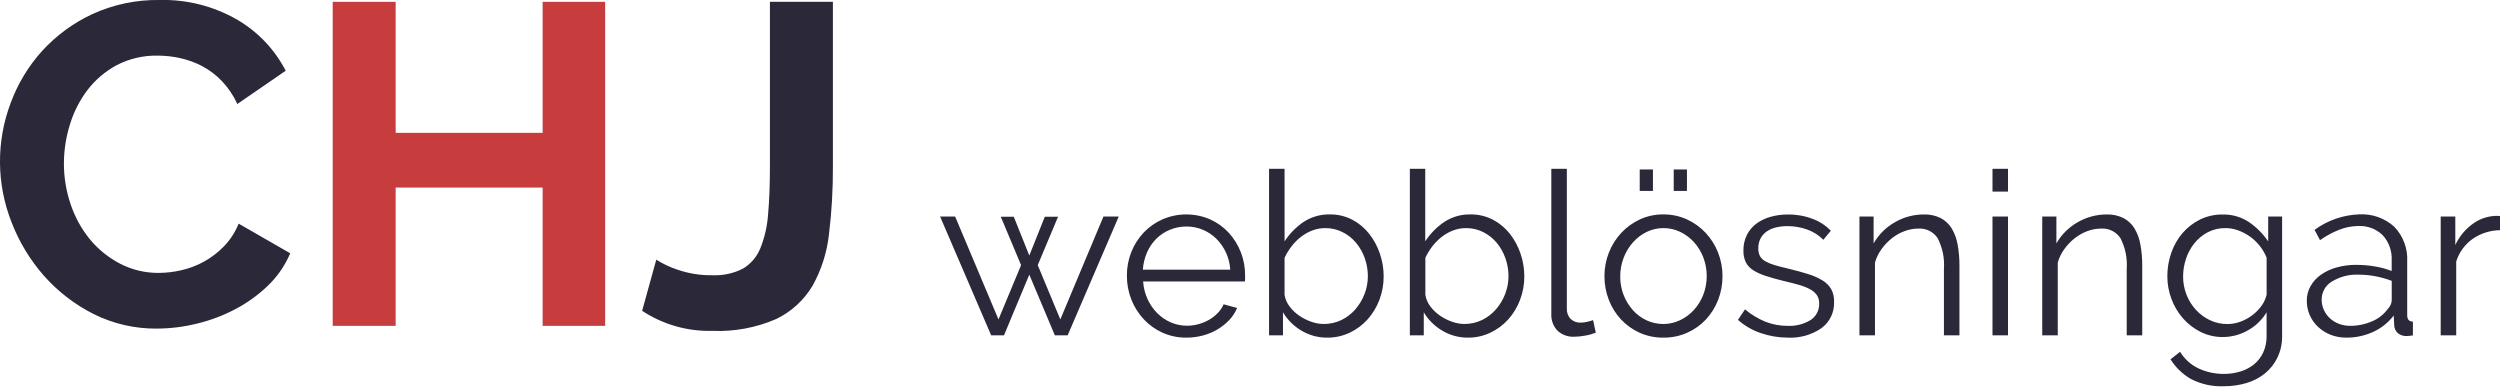
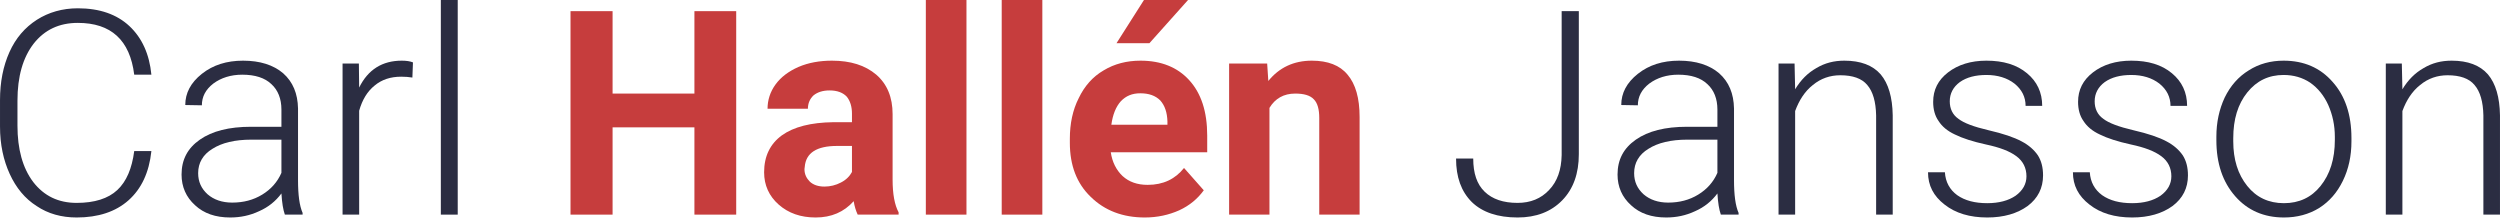
- <svg xmlns="http://www.w3.org/2000/svg" width="262.937" height="40.623" viewBox="0 0 262.937 40.623">
-   <g id="Group_265" data-name="Group 265" transform="translate(-14464.487 -4117.728)">
-     <path id="Intersection_2" data-name="Intersection 2" d="M58.559,51V36.456H43.1V51H36.48V16.92H43.1V30.7H58.559V16.92h6.576V51Z" transform="translate(14463 4101)" fill="#c73c3c" />
-     <path id="Subtraction_1" data-name="Subtraction 1" d="M233.9,43.351a6.915,6.915,0,0,1-3.48-.768,6.158,6.158,0,0,1-2.136-2.064l1.008-.792a4.515,4.515,0,0,0,1.968,1.764,6.253,6.253,0,0,0,2.64.563,5.847,5.847,0,0,0,1.728-.252,4.282,4.282,0,0,0,1.428-.743,3.539,3.539,0,0,0,.972-1.248,4.088,4.088,0,0,0,.36-1.764V35.575a5.239,5.239,0,0,1-1.968,1.9,5.319,5.319,0,0,1-2.616.7,5.185,5.185,0,0,1-2.363-.54,6.119,6.119,0,0,1-1.849-1.427,6.572,6.572,0,0,1-1.211-2.04,6.742,6.742,0,0,1-.432-2.376,7.432,7.432,0,0,1,.419-2.484,6.425,6.425,0,0,1,1.188-2.076,5.834,5.834,0,0,1,1.836-1.416,5.285,5.285,0,0,1,2.364-.528,4.83,4.83,0,0,1,2.784.8,7.737,7.737,0,0,1,2.016,2.028V25.5h1.464V38.048a5.13,5.13,0,0,1-.492,2.292,4.947,4.947,0,0,1-1.319,1.668,5.651,5.651,0,0,1-1.944,1.008A8.2,8.2,0,0,1,233.9,43.351Zm.168-16.632a3.945,3.945,0,0,0-1.885.445,4.533,4.533,0,0,0-1.4,1.164,5.206,5.206,0,0,0-.876,1.632,5.917,5.917,0,0,0-.3,1.849,5.2,5.2,0,0,0,.36,1.92,5.03,5.03,0,0,0,1,1.6,4.8,4.8,0,0,0,1.476,1.08,4.234,4.234,0,0,0,1.824.4,3.968,3.968,0,0,0,1.416-.264,4.744,4.744,0,0,0,1.26-.708,4.646,4.646,0,0,0,.949-1,3.094,3.094,0,0,0,.5-1.129V29.839a4.931,4.931,0,0,0-.72-1.248,5.03,5.03,0,0,0-1.032-.984,5.266,5.266,0,0,0-1.236-.648A3.887,3.887,0,0,0,234.065,26.719Zm12.7,11.52a4.44,4.44,0,0,1-1.643-.3,4.169,4.169,0,0,1-1.32-.828,3.731,3.731,0,0,1-1.188-2.76,3.09,3.09,0,0,1,.384-1.512,3.667,3.667,0,0,1,1.08-1.2,5.319,5.319,0,0,1,1.656-.78,7.672,7.672,0,0,1,2.111-.275,11.633,11.633,0,0,1,1.944.167,8.507,8.507,0,0,1,1.752.481V30.1a3.646,3.646,0,0,0-.936-2.628,3.443,3.443,0,0,0-2.592-.972,5.546,5.546,0,0,0-1.968.384,9.531,9.531,0,0,0-2.039,1.1l-.576-1.08a8.479,8.479,0,0,1,4.7-1.633,5.07,5.07,0,0,1,3.7,1.32,4.9,4.9,0,0,1,1.344,3.648v5.64c0,.446.2.672.6.672V38a3.893,3.893,0,0,1-.624.072,1.41,1.41,0,0,1-.972-.312,1.179,1.179,0,0,1-.373-.864l-.048-.984a5.712,5.712,0,0,1-2.172,1.728A6.72,6.72,0,0,1,246.76,38.239Zm1.3-6.624a5,5,0,0,0-2.808.72,2.2,2.2,0,0,0-1.08,1.9,2.6,2.6,0,0,0,.229,1.08,2.733,2.733,0,0,0,.624.876,2.925,2.925,0,0,0,.948.589,3.215,3.215,0,0,0,1.176.216,5.661,5.661,0,0,0,2.34-.481,3.833,3.833,0,0,0,1.62-1.272,1.5,1.5,0,0,0,.324-.468,1.2,1.2,0,0,0,.108-.468v-2.04a10.125,10.125,0,0,0-1.692-.48A9.552,9.552,0,0,0,248.056,31.615Zm-60.024,6.624a8.73,8.73,0,0,1-2.856-.48,6.881,6.881,0,0,1-2.4-1.392l.744-1.1a8.165,8.165,0,0,0,2.147,1.3,6.332,6.332,0,0,0,2.34.432,4.243,4.243,0,0,0,2.412-.612,1.99,1.99,0,0,0,.9-1.741,1.52,1.52,0,0,0-.239-.876,2.091,2.091,0,0,0-.708-.612,5.573,5.573,0,0,0-1.176-.468c-.473-.136-1.026-.278-1.643-.42-.712-.174-1.342-.351-1.872-.527a5.761,5.761,0,0,1-1.309-.6,2.176,2.176,0,0,1-.768-.828,2.7,2.7,0,0,1-.252-1.236,3.578,3.578,0,0,1,.372-1.656,3.387,3.387,0,0,1,1.008-1.188,4.6,4.6,0,0,1,1.489-.708,6.675,6.675,0,0,1,1.812-.24,7.069,7.069,0,0,1,2.616.468,5.193,5.193,0,0,1,1.9,1.237l-.792.959a4.41,4.41,0,0,0-1.692-1.08,6.1,6.1,0,0,0-2.075-.36,5.171,5.171,0,0,0-1.2.132,2.9,2.9,0,0,0-.972.42,2.077,2.077,0,0,0-.66.732,2.172,2.172,0,0,0-.24,1.044,1.721,1.721,0,0,0,.168.816,1.44,1.44,0,0,0,.552.54,4.517,4.517,0,0,0,.972.408c.4.12.876.246,1.428.372.8.192,1.51.386,2.112.576a6.707,6.707,0,0,1,1.524.672,2.675,2.675,0,0,1,.924.936A2.707,2.707,0,0,1,192.9,34.5a3.273,3.273,0,0,1-1.319,2.736A5.736,5.736,0,0,1,188.033,38.239Zm-13.1,0a5.955,5.955,0,0,1-2.5-.516,6.163,6.163,0,0,1-1.957-1.4,6.393,6.393,0,0,1-1.283-2.064,6.805,6.805,0,0,1-.456-2.472,6.712,6.712,0,0,1,.468-2.5,6.588,6.588,0,0,1,1.3-2.065,6.33,6.33,0,0,1,1.956-1.416,5.789,5.789,0,0,1,2.472-.528,5.869,5.869,0,0,1,2.484.528,6.3,6.3,0,0,1,1.968,1.416,6.588,6.588,0,0,1,1.3,2.065,6.729,6.729,0,0,1,.468,2.5,6.805,6.805,0,0,1-.456,2.472,6.4,6.4,0,0,1-1.284,2.064,6.116,6.116,0,0,1-1.967,1.4A6.046,6.046,0,0,1,174.928,38.239Zm0-11.52a3.986,3.986,0,0,0-1.752.4,4.673,4.673,0,0,0-1.44,1.093,5.286,5.286,0,0,0-.984,1.62,5.422,5.422,0,0,0-.36,1.98,5.238,5.238,0,0,0,.36,1.956,5.346,5.346,0,0,0,.972,1.584,4.417,4.417,0,0,0,1.44,1.068,4.165,4.165,0,0,0,1.764.383,4.045,4.045,0,0,0,1.764-.4,4.7,4.7,0,0,0,1.452-1.08,5.167,5.167,0,0,0,.985-1.6,5.526,5.526,0,0,0,0-3.924,5.155,5.155,0,0,0-.985-1.608,4.725,4.725,0,0,0-1.452-1.08A4.058,4.058,0,0,0,174.928,26.719Zm-20.544,11.52a5.2,5.2,0,0,1-2.723-.743,5.5,5.5,0,0,1-1.932-1.921V38h-1.464V20.479H149.9v7.632a7.177,7.177,0,0,1,2.016-2.052,4.855,4.855,0,0,1,2.736-.78,5,5,0,0,1,2.363.553,5.581,5.581,0,0,1,1.777,1.476,6.949,6.949,0,0,1,1.128,2.088,7.4,7.4,0,0,1,.4,2.388,6.869,6.869,0,0,1-.456,2.5,6.59,6.59,0,0,1-1.247,2.052,5.949,5.949,0,0,1-1.885,1.392A5.436,5.436,0,0,1,154.384,38.239Zm-.192-11.52a3.837,3.837,0,0,0-1.392.252,4.736,4.736,0,0,0-1.2.684,5.541,5.541,0,0,0-.984,1,6.3,6.3,0,0,0-.72,1.188v3.888a2.675,2.675,0,0,0,.516,1.212,4.315,4.315,0,0,0,1.008.972,5.33,5.33,0,0,0,1.272.648A3.963,3.963,0,0,0,154,36.8a4.221,4.221,0,0,0,1.884-.419,4.631,4.631,0,0,0,1.464-1.129,5.467,5.467,0,0,0,.959-1.607,5.138,5.138,0,0,0,.348-1.86,5.652,5.652,0,0,0-.324-1.9,5.319,5.319,0,0,0-.912-1.62A4.444,4.444,0,0,0,156,27.14,3.964,3.964,0,0,0,154.192,26.719Zm-14.616,11.52a5.209,5.209,0,0,1-2.724-.743,5.5,5.5,0,0,1-1.931-1.921V38h-1.464V20.479h1.632v7.632a7.185,7.185,0,0,1,2.016-2.052,4.855,4.855,0,0,1,2.736-.78,5,5,0,0,1,2.364.553,5.574,5.574,0,0,1,1.776,1.476,6.971,6.971,0,0,1,1.129,2.088,7.4,7.4,0,0,1,.4,2.388,6.869,6.869,0,0,1-.456,2.5,6.576,6.576,0,0,1-1.248,2.052,5.935,5.935,0,0,1-1.884,1.392A5.436,5.436,0,0,1,139.576,38.239Zm-.192-11.52a3.837,3.837,0,0,0-1.392.252,4.717,4.717,0,0,0-1.2.684,5.544,5.544,0,0,0-.985,1,6.35,6.35,0,0,0-.72,1.188v3.888a2.667,2.667,0,0,0,.517,1.212,4.315,4.315,0,0,0,1.008.972,5.317,5.317,0,0,0,1.272.648,3.961,3.961,0,0,0,1.308.239,4.229,4.229,0,0,0,1.885-.419,4.615,4.615,0,0,0,1.463-1.129,5.451,5.451,0,0,0,.96-1.607,5.138,5.138,0,0,0,.348-1.86,5.652,5.652,0,0,0-.324-1.9,5.3,5.3,0,0,0-.913-1.62A4.437,4.437,0,0,0,141.2,27.14,3.964,3.964,0,0,0,139.385,26.719Zm-14.616,11.52a6.04,6.04,0,0,1-2.508-.516,6.172,6.172,0,0,1-1.98-1.416,6.6,6.6,0,0,1-1.308-2.076,6.777,6.777,0,0,1-.468-2.52,6.619,6.619,0,0,1,.468-2.484,6.442,6.442,0,0,1,1.3-2.04,6.176,6.176,0,0,1,1.98-1.391,6.317,6.317,0,0,1,5,0,5.994,5.994,0,0,1,1.956,1.4,6.593,6.593,0,0,1,1.728,4.487v.384a.955.955,0,0,1-.024.264h-10.7a5.287,5.287,0,0,0,.468,1.86,5.129,5.129,0,0,0,1.02,1.476,4.594,4.594,0,0,0,1.428.972,4.287,4.287,0,0,0,1.716.348,4.439,4.439,0,0,0,1.2-.168,4.852,4.852,0,0,0,1.1-.456,4.116,4.116,0,0,0,.912-.707,3.058,3.058,0,0,0,.624-.924l1.417.384a4.2,4.2,0,0,1-.816,1.26,5.723,5.723,0,0,1-1.224.984,6.04,6.04,0,0,1-1.536.648A6.681,6.681,0,0,1,124.769,38.239Zm0-11.687a4.509,4.509,0,0,0-1.728.336,4.444,4.444,0,0,0-1.428.936,4.625,4.625,0,0,0-.984,1.44,5.482,5.482,0,0,0-.445,1.824h9.193a5.019,5.019,0,0,0-1.476-3.264,4.493,4.493,0,0,0-1.417-.936A4.418,4.418,0,0,0,124.769,26.552Zm40.8,11.592a2.436,2.436,0,0,1-1.776-.636,2.4,2.4,0,0,1-.648-1.788V20.479h1.632V35.167a1.506,1.506,0,0,0,.384,1.092,1.438,1.438,0,0,0,1.08.4,3.215,3.215,0,0,0,.624-.072,4.13,4.13,0,0,0,.672-.192l.288,1.32a5.386,5.386,0,0,1-1.116.311A6.536,6.536,0,0,1,165.568,38.144ZM216.425,38h-1.633V25.5h1.489v2.832a5.893,5.893,0,0,1,2.2-2.208,6.047,6.047,0,0,1,3.108-.841,3.706,3.706,0,0,1,1.752.384,3.012,3.012,0,0,1,1.152,1.08,5,5,0,0,1,.624,1.7,12.044,12.044,0,0,1,.192,2.232V38h-1.632V31.016a6.125,6.125,0,0,0-.66-3.24,2.265,2.265,0,0,0-2.029-1.008,4.194,4.194,0,0,0-1.44.264,4.894,4.894,0,0,0-1.332.744,5.713,5.713,0,0,0-1.092,1.139,4.482,4.482,0,0,0-.7,1.428V38ZM197.2,38h-1.633V25.5h1.489v2.832a5.893,5.893,0,0,1,2.2-2.208,6.047,6.047,0,0,1,3.108-.841,3.706,3.706,0,0,1,1.752.384,3.013,3.013,0,0,1,1.152,1.08,5,5,0,0,1,.624,1.7,12.039,12.039,0,0,1,.192,2.232V38h-1.632V31.016a6.125,6.125,0,0,0-.66-3.24,2.265,2.265,0,0,0-2.029-1.008,4.194,4.194,0,0,0-1.44.264,4.894,4.894,0,0,0-1.332.744,5.713,5.713,0,0,0-1.092,1.139,4.482,4.482,0,0,0-.7,1.428V38Zm-91.609,0h-1.343L98.872,25.5h1.584l4.56,10.824,2.376-5.712-2.136-5.088h1.368l1.632,4.08,1.632-4.08h1.392l-2.136,5.088,2.376,5.712L116.057,25.5h1.607L112.289,38h-1.344l-2.688-6.385L105.592,38Zm152.737,0H256.7V25.5h1.536v3a5.714,5.714,0,0,1,1.872-2.256,4.361,4.361,0,0,1,2.52-.816,1.637,1.637,0,0,1,.312.024v1.488a5.156,5.156,0,0,0-2.88.913,4.616,4.616,0,0,0-1.728,2.376V38Zm-47.137,0h-1.632V25.5h1.632V38ZM74.928,37.527a12.788,12.788,0,0,1-7.392-2.111l1.488-5.377A10.138,10.138,0,0,0,71.28,31.1a10.7,10.7,0,0,0,3.648.576,6.421,6.421,0,0,0,3.217-.7,4.406,4.406,0,0,0,1.823-2.136,11.71,11.71,0,0,0,.816-3.576c.127-1.417.192-3.105.192-5.017V2.92H87.6V20.247a56.436,56.436,0,0,1-.408,7.08,14.334,14.334,0,0,1-1.728,5.448,8.958,8.958,0,0,1-3.816,3.5A15.243,15.243,0,0,1,74.928,37.527Zm-58.415-.239A14.583,14.583,0,0,1,9.84,35.752a17.461,17.461,0,0,1-5.207-4.008,18.685,18.685,0,0,1-3.408-5.616,17.41,17.41,0,0,1-.1-12.577A16.861,16.861,0,0,1,4.416,8.1,16.719,16.719,0,0,1,9.7,4.216a16.392,16.392,0,0,1,7.1-1.488,15.558,15.558,0,0,1,8.136,2.064,13.249,13.249,0,0,1,5.112,5.376l-5.089,3.5a8.724,8.724,0,0,0-1.632-2.425,8.222,8.222,0,0,0-2.064-1.56,9.278,9.278,0,0,0-2.3-.84,10.957,10.957,0,0,0-2.353-.265,8.982,8.982,0,0,0-4.343,1.008,9.611,9.611,0,0,0-3.073,2.616,11.593,11.593,0,0,0-1.848,3.648,13.887,13.887,0,0,0-.624,4.056,13.281,13.281,0,0,0,.72,4.344A11.633,11.633,0,0,0,9.48,27.928a10.261,10.261,0,0,0,3.168,2.543,8.7,8.7,0,0,0,4.056.96,10.745,10.745,0,0,0,2.4-.288,9.172,9.172,0,0,0,2.376-.912,9.043,9.043,0,0,0,2.088-1.608A7.447,7.447,0,0,0,25.1,26.248l5.424,3.12A10.292,10.292,0,0,1,28.2,32.752a15.045,15.045,0,0,1-3.407,2.471,17.486,17.486,0,0,1-4.056,1.536A17.843,17.843,0,0,1,16.512,37.288ZM211.192,22.88h-1.632v-2.4h1.632v2.4Zm-33.768-.072h-1.391V20.551h1.391v2.255Zm-3.576,0h-1.392V20.551h1.392v2.255Z" transform="translate(14464.487 4115)" fill="#2b2839" />
+ <svg xmlns="http://www.w3.org/2000/svg" width="100%" height="100%" viewBox="0 0 1305 114" version="1.1" xml:space="preserve" style="fill-rule:evenodd;clip-rule:evenodd;stroke-linejoin:round;stroke-miterlimit:2;">
+   <g transform="matrix(1,0,0,1,-121.115,-102.718)">
+     <g transform="matrix(1,0,0,1,14.5603,30.7505)">
+       <g transform="matrix(149.377,0,0,149.377,97,184)">
+         <path d="M0.593,-0.222C0.585,-0.147 0.558,-0.09 0.513,-0.05C0.468,-0.01 0.407,0.01 0.332,0.01C0.279,0.01 0.232,-0.003 0.192,-0.03C0.151,-0.056 0.12,-0.094 0.098,-0.142C0.076,-0.19 0.064,-0.245 0.064,-0.308L0.064,-0.4C0.064,-0.463 0.075,-0.519 0.097,-0.568C0.119,-0.617 0.151,-0.654 0.193,-0.681C0.234,-0.707 0.282,-0.721 0.336,-0.721C0.412,-0.721 0.472,-0.7 0.516,-0.659C0.56,-0.618 0.586,-0.561 0.593,-0.489L0.533,-0.489C0.518,-0.61 0.452,-0.67 0.336,-0.67C0.271,-0.67 0.22,-0.646 0.182,-0.598C0.144,-0.549 0.125,-0.483 0.125,-0.398L0.125,-0.311C0.125,-0.229 0.143,-0.163 0.18,-0.114C0.218,-0.065 0.268,-0.041 0.332,-0.041C0.394,-0.041 0.442,-0.056 0.474,-0.086C0.506,-0.116 0.525,-0.161 0.533,-0.222L0.593,-0.222Z" style="fill:rgb(43,45,66);fill-rule:nonzero;" />
+       </g>
+       <g transform="matrix(149.377,0,0,149.377,194.007,184)">
+         <path d="M0.41,-0C0.404,-0.017 0.4,-0.041 0.398,-0.074C0.378,-0.047 0.352,-0.026 0.32,-0.012C0.288,0.003 0.255,0.01 0.219,0.01C0.168,0.01 0.127,-0.004 0.096,-0.033C0.065,-0.061 0.049,-0.097 0.049,-0.14C0.049,-0.192 0.07,-0.232 0.113,-0.262C0.156,-0.292 0.215,-0.307 0.292,-0.307L0.398,-0.307L0.398,-0.367C0.398,-0.405 0.386,-0.435 0.363,-0.456C0.34,-0.478 0.306,-0.489 0.261,-0.489C0.221,-0.489 0.187,-0.478 0.16,-0.458C0.133,-0.437 0.12,-0.412 0.12,-0.382L0.062,-0.383C0.062,-0.425 0.081,-0.461 0.12,-0.492C0.159,-0.523 0.207,-0.538 0.264,-0.538C0.323,-0.538 0.37,-0.523 0.404,-0.494C0.438,-0.464 0.455,-0.423 0.456,-0.371L0.456,-0.121C0.456,-0.069 0.461,-0.031 0.472,-0.006L0.472,-0L0.41,-0ZM0.226,-0.042C0.265,-0.042 0.3,-0.051 0.331,-0.07C0.362,-0.089 0.384,-0.114 0.398,-0.146L0.398,-0.262L0.293,-0.262C0.235,-0.262 0.19,-0.251 0.157,-0.23C0.124,-0.21 0.107,-0.181 0.107,-0.145C0.107,-0.115 0.118,-0.091 0.14,-0.071C0.162,-0.052 0.191,-0.042 0.226,-0.042Z" style="fill:rgb(43,45,66);fill-rule:nonzero;" />
+       </g>
+       <g transform="matrix(149.377,0,0,149.377,274.02,184)">
+         <path d="M0.32,-0.479C0.308,-0.481 0.295,-0.482 0.281,-0.482C0.244,-0.482 0.213,-0.472 0.188,-0.451C0.163,-0.431 0.145,-0.402 0.134,-0.363L0.134,-0L0.076,-0L0.076,-0.528L0.133,-0.528L0.134,-0.444C0.165,-0.507 0.215,-0.538 0.283,-0.538C0.299,-0.538 0.312,-0.536 0.322,-0.532L0.32,-0.479Z" style="fill:rgb(43,45,66);fill-rule:nonzero;" />
+       </g>
+       <g transform="matrix(149.377,0,0,149.377,324.275,184)">
+         <rect x="0.083" y="-0.75" width="0.059" height="0.75" style="fill:rgb(43,45,66);fill-rule:nonzero;" />
+       </g>
+       <g transform="matrix(149.377,0,0,149.377,394.952,184)">
+         <path d="M0.642,-0L0.496,-0L0.496,-0.305L0.21,-0.305L0.21,-0L0.063,-0L0.063,-0.711L0.21,-0.711L0.21,-0.423L0.496,-0.423L0.496,-0.711L0.642,-0.711L0.642,-0Z" style="fill:rgb(198,61,61);fill-rule:nonzero;" />
+       </g>
+       <g transform="matrix(149.377,0,0,149.377,500.493,184)">
+         <path d="M0.36,-0C0.354,-0.013 0.349,-0.028 0.346,-0.047C0.312,-0.009 0.268,0.01 0.213,0.01C0.161,0.01 0.118,-0.005 0.084,-0.035C0.05,-0.065 0.033,-0.103 0.033,-0.148C0.033,-0.204 0.054,-0.247 0.095,-0.277C0.137,-0.307 0.197,-0.322 0.275,-0.323L0.34,-0.323L0.34,-0.353C0.34,-0.377 0.334,-0.397 0.322,-0.412C0.309,-0.426 0.289,-0.434 0.262,-0.434C0.238,-0.434 0.22,-0.428 0.206,-0.417C0.193,-0.405 0.186,-0.389 0.186,-0.37L0.045,-0.37C0.045,-0.4 0.054,-0.429 0.073,-0.455C0.092,-0.481 0.119,-0.501 0.153,-0.516C0.188,-0.531 0.227,-0.538 0.27,-0.538C0.335,-0.538 0.386,-0.522 0.425,-0.489C0.463,-0.456 0.482,-0.41 0.482,-0.351L0.482,-0.122C0.482,-0.072 0.489,-0.034 0.503,-0.008L0.503,-0L0.36,-0ZM0.244,-0.098C0.264,-0.098 0.284,-0.103 0.301,-0.112C0.319,-0.121 0.332,-0.134 0.34,-0.149L0.34,-0.24L0.288,-0.24C0.217,-0.24 0.179,-0.216 0.175,-0.167L0.174,-0.159C0.174,-0.141 0.181,-0.127 0.193,-0.115C0.205,-0.104 0.222,-0.098 0.244,-0.098Z" style="fill:rgb(198,61,61);fill-rule:nonzero;" />
+       </g>
+       <g transform="matrix(149.377,0,0,149.377,580.579,184)">
+         <rect x="0.062" y="-0.75" width="0.142" height="0.75" style="fill:rgb(198,61,61);fill-rule:nonzero;" />
+       </g>
+       <g transform="matrix(149.377,0,0,149.377,620.184,184)">
+         <rect x="0.062" y="-0.75" width="0.142" height="0.75" style="fill:rgb(198,61,61);fill-rule:nonzero;" />
+       </g>
+       <g transform="matrix(149.377,0,0,149.377,659.789,184)">
+         <path d="M0.297,0.01C0.22,0.01 0.157,-0.014 0.108,-0.062C0.059,-0.109 0.035,-0.172 0.035,-0.251L0.035,-0.265C0.035,-0.318 0.045,-0.366 0.066,-0.407C0.086,-0.449 0.115,-0.482 0.153,-0.504C0.191,-0.527 0.234,-0.538 0.282,-0.538C0.354,-0.538 0.411,-0.515 0.452,-0.47C0.494,-0.424 0.515,-0.36 0.515,-0.276L0.515,-0.218L0.178,-0.218C0.183,-0.184 0.197,-0.156 0.219,-0.135C0.242,-0.114 0.271,-0.104 0.307,-0.104C0.361,-0.104 0.403,-0.124 0.434,-0.163L0.503,-0.085C0.482,-0.056 0.454,-0.032 0.417,-0.015C0.381,0.001 0.341,0.01 0.297,0.01ZM0.281,-0.424C0.253,-0.424 0.231,-0.415 0.213,-0.396C0.196,-0.377 0.185,-0.35 0.18,-0.314L0.376,-0.314L0.376,-0.326C0.375,-0.357 0.367,-0.381 0.351,-0.399C0.334,-0.416 0.311,-0.424 0.281,-0.424ZM0.294,-0.75L0.448,-0.75L0.313,-0.599L0.198,-0.599L0.294,-0.75Z" style="fill:rgb(198,61,61);fill-rule:nonzero;" />
+       </g>
+       <g transform="matrix(149.377,0,0,149.377,740.532,184)">
+         <path d="M0.184,-0.528L0.188,-0.467C0.226,-0.514 0.277,-0.538 0.34,-0.538C0.396,-0.538 0.438,-0.522 0.465,-0.489C0.493,-0.456 0.507,-0.407 0.507,-0.341L0.507,-0L0.366,-0L0.366,-0.338C0.366,-0.368 0.36,-0.39 0.347,-0.403C0.334,-0.417 0.312,-0.423 0.282,-0.423C0.242,-0.423 0.212,-0.406 0.192,-0.373L0.192,-0L0.051,-0L0.051,-0.528L0.184,-0.528Z" style="fill:rgb(198,61,61);fill-rule:nonzero;" />
+       </g>
+       <g transform="matrix(149.377,0,0,149.377,861.39,184)">
+         <path d="M0.404,-0.711L0.464,-0.711L0.464,-0.211C0.464,-0.144 0.445,-0.09 0.406,-0.05C0.367,-0.01 0.315,0.01 0.25,0.01C0.181,0.01 0.127,-0.008 0.09,-0.044C0.053,-0.081 0.035,-0.131 0.035,-0.196L0.095,-0.196C0.095,-0.144 0.108,-0.106 0.135,-0.08C0.162,-0.054 0.2,-0.041 0.25,-0.041C0.295,-0.041 0.332,-0.056 0.36,-0.086C0.389,-0.116 0.403,-0.157 0.404,-0.208L0.404,-0.711Z" style="fill:rgb(43,45,66);fill-rule:nonzero;" />
+       </g>
+       <g transform="matrix(149.377,0,0,149.377,943.591,184)">
+         <path d="M0.41,-0C0.404,-0.017 0.4,-0.041 0.398,-0.074C0.378,-0.047 0.352,-0.026 0.32,-0.012C0.288,0.003 0.255,0.01 0.219,0.01C0.168,0.01 0.127,-0.004 0.096,-0.033C0.065,-0.061 0.049,-0.097 0.049,-0.14C0.049,-0.192 0.07,-0.232 0.113,-0.262C0.156,-0.292 0.215,-0.307 0.292,-0.307L0.398,-0.307L0.398,-0.367C0.398,-0.405 0.386,-0.435 0.363,-0.456C0.34,-0.478 0.306,-0.489 0.261,-0.489C0.221,-0.489 0.187,-0.478 0.16,-0.458C0.133,-0.437 0.12,-0.412 0.12,-0.382L0.062,-0.383C0.062,-0.425 0.081,-0.461 0.12,-0.492C0.159,-0.523 0.207,-0.538 0.264,-0.538C0.323,-0.538 0.37,-0.523 0.404,-0.494C0.438,-0.464 0.455,-0.423 0.456,-0.371L0.456,-0.121C0.456,-0.069 0.461,-0.031 0.472,-0.006L0.472,-0L0.41,-0ZM0.226,-0.042C0.265,-0.042 0.3,-0.051 0.331,-0.07C0.362,-0.089 0.384,-0.114 0.398,-0.146L0.398,-0.262L0.293,-0.262C0.235,-0.262 0.19,-0.251 0.157,-0.23C0.124,-0.21 0.107,-0.181 0.107,-0.145C0.107,-0.115 0.118,-0.091 0.14,-0.071C0.162,-0.052 0.191,-0.042 0.226,-0.042Z" style="fill:rgb(43,45,66);fill-rule:nonzero;" />
+       </g>
+       <g transform="matrix(149.377,0,0,149.377,1023.6,184)">
+         <path d="M0.132,-0.528L0.134,-0.438C0.154,-0.471 0.178,-0.495 0.208,-0.512C0.238,-0.53 0.27,-0.538 0.306,-0.538C0.363,-0.538 0.405,-0.522 0.433,-0.49C0.46,-0.458 0.474,-0.41 0.475,-0.347L0.475,-0L0.417,-0L0.417,-0.347C0.416,-0.394 0.406,-0.43 0.386,-0.453C0.367,-0.476 0.335,-0.487 0.292,-0.487C0.256,-0.487 0.224,-0.476 0.196,-0.453C0.168,-0.431 0.148,-0.4 0.134,-0.362L0.134,-0L0.076,-0L0.076,-0.528L0.132,-0.528Z" style="fill:rgb(43,45,66);fill-rule:nonzero;" />
+       </g>
+       <g transform="matrix(149.377,0,0,149.377,1105.66,184)">
+         <path d="M0.393,-0.134C0.393,-0.163 0.381,-0.187 0.358,-0.204C0.334,-0.222 0.299,-0.235 0.252,-0.245C0.206,-0.255 0.169,-0.267 0.143,-0.28C0.117,-0.292 0.098,-0.308 0.086,-0.327C0.073,-0.345 0.067,-0.368 0.067,-0.394C0.067,-0.436 0.084,-0.47 0.119,-0.497C0.154,-0.524 0.199,-0.538 0.253,-0.538C0.312,-0.538 0.359,-0.524 0.395,-0.494C0.43,-0.465 0.448,-0.427 0.448,-0.38L0.39,-0.38C0.39,-0.411 0.377,-0.437 0.351,-0.458C0.325,-0.478 0.292,-0.488 0.253,-0.488C0.215,-0.488 0.184,-0.48 0.16,-0.463C0.137,-0.446 0.125,-0.423 0.125,-0.396C0.125,-0.37 0.135,-0.349 0.155,-0.335C0.174,-0.32 0.209,-0.307 0.26,-0.295C0.312,-0.283 0.35,-0.27 0.376,-0.256C0.401,-0.243 0.42,-0.226 0.433,-0.207C0.445,-0.188 0.451,-0.165 0.451,-0.137C0.451,-0.093 0.433,-0.057 0.397,-0.03C0.361,-0.004 0.314,0.01 0.256,0.01C0.195,0.01 0.145,-0.005 0.107,-0.035C0.068,-0.065 0.049,-0.102 0.049,-0.148L0.108,-0.148C0.11,-0.114 0.125,-0.087 0.151,-0.068C0.178,-0.049 0.213,-0.04 0.256,-0.04C0.297,-0.04 0.33,-0.049 0.355,-0.066C0.38,-0.084 0.393,-0.107 0.393,-0.134Z" style="fill:rgb(43,45,66);fill-rule:nonzero;" />
+       </g>
+       <g transform="matrix(149.377,0,0,149.377,1181.3,184)">
+         <path d="M0.393,-0.134C0.393,-0.163 0.381,-0.187 0.358,-0.204C0.334,-0.222 0.299,-0.235 0.252,-0.245C0.206,-0.255 0.169,-0.267 0.143,-0.28C0.117,-0.292 0.098,-0.308 0.086,-0.327C0.073,-0.345 0.067,-0.368 0.067,-0.394C0.067,-0.436 0.084,-0.47 0.119,-0.497C0.154,-0.524 0.199,-0.538 0.253,-0.538C0.312,-0.538 0.359,-0.524 0.395,-0.494C0.43,-0.465 0.448,-0.427 0.448,-0.38L0.39,-0.38C0.39,-0.411 0.377,-0.437 0.351,-0.458C0.325,-0.478 0.292,-0.488 0.253,-0.488C0.215,-0.488 0.184,-0.48 0.16,-0.463C0.137,-0.446 0.125,-0.423 0.125,-0.396C0.125,-0.37 0.135,-0.349 0.155,-0.335C0.174,-0.32 0.209,-0.307 0.26,-0.295C0.312,-0.283 0.35,-0.27 0.376,-0.256C0.401,-0.243 0.42,-0.226 0.433,-0.207C0.445,-0.188 0.451,-0.165 0.451,-0.137C0.451,-0.093 0.433,-0.057 0.397,-0.03C0.361,-0.004 0.314,0.01 0.256,0.01C0.195,0.01 0.145,-0.005 0.107,-0.035C0.068,-0.065 0.049,-0.102 0.049,-0.148L0.108,-0.148C0.11,-0.114 0.125,-0.087 0.151,-0.068C0.178,-0.049 0.213,-0.04 0.256,-0.04C0.297,-0.04 0.33,-0.049 0.355,-0.066C0.38,-0.084 0.393,-0.107 0.393,-0.134Z" style="fill:rgb(43,45,66);fill-rule:nonzero;" />
+       </g>
+       <g transform="matrix(149.377,0,0,149.377,1256.93,184)">
+         <path d="M0.044,-0.272C0.044,-0.323 0.054,-0.368 0.073,-0.409C0.093,-0.45 0.121,-0.482 0.157,-0.504C0.193,-0.527 0.234,-0.538 0.279,-0.538C0.35,-0.538 0.407,-0.513 0.45,-0.464C0.494,-0.415 0.516,-0.349 0.516,-0.268L0.516,-0.256C0.516,-0.205 0.506,-0.159 0.486,-0.118C0.466,-0.077 0.439,-0.046 0.403,-0.023C0.367,-0.001 0.326,0.01 0.28,0.01C0.21,0.01 0.153,-0.015 0.11,-0.064C0.066,-0.114 0.044,-0.179 0.044,-0.26L0.044,-0.272ZM0.103,-0.256C0.103,-0.193 0.119,-0.141 0.152,-0.1C0.184,-0.06 0.227,-0.04 0.28,-0.04C0.333,-0.04 0.376,-0.06 0.408,-0.1C0.441,-0.141 0.458,-0.194 0.458,-0.261L0.458,-0.272C0.458,-0.312 0.45,-0.349 0.435,-0.383C0.42,-0.416 0.399,-0.442 0.372,-0.461C0.345,-0.479 0.314,-0.488 0.279,-0.488C0.227,-0.488 0.185,-0.468 0.152,-0.427C0.119,-0.386 0.103,-0.333 0.103,-0.267L0.103,-0.256Z" style="fill:rgb(43,45,66);fill-rule:nonzero;" />
+       </g>
+       <g transform="matrix(149.377,0,0,149.377,1340.59,184)">
+         <path d="M0.132,-0.528L0.134,-0.438C0.154,-0.471 0.178,-0.495 0.208,-0.512C0.238,-0.53 0.27,-0.538 0.306,-0.538C0.363,-0.538 0.405,-0.522 0.433,-0.49C0.46,-0.458 0.474,-0.41 0.475,-0.347L0.475,-0L0.417,-0L0.417,-0.347C0.416,-0.394 0.406,-0.43 0.386,-0.453C0.367,-0.476 0.335,-0.487 0.292,-0.487C0.256,-0.487 0.224,-0.476 0.196,-0.453C0.168,-0.431 0.148,-0.4 0.134,-0.362L0.134,-0L0.076,-0L0.076,-0.528L0.132,-0.528Z" style="fill:rgb(43,45,66);fill-rule:nonzero;" />
+       </g>
+     </g>
  </g>
</svg>
